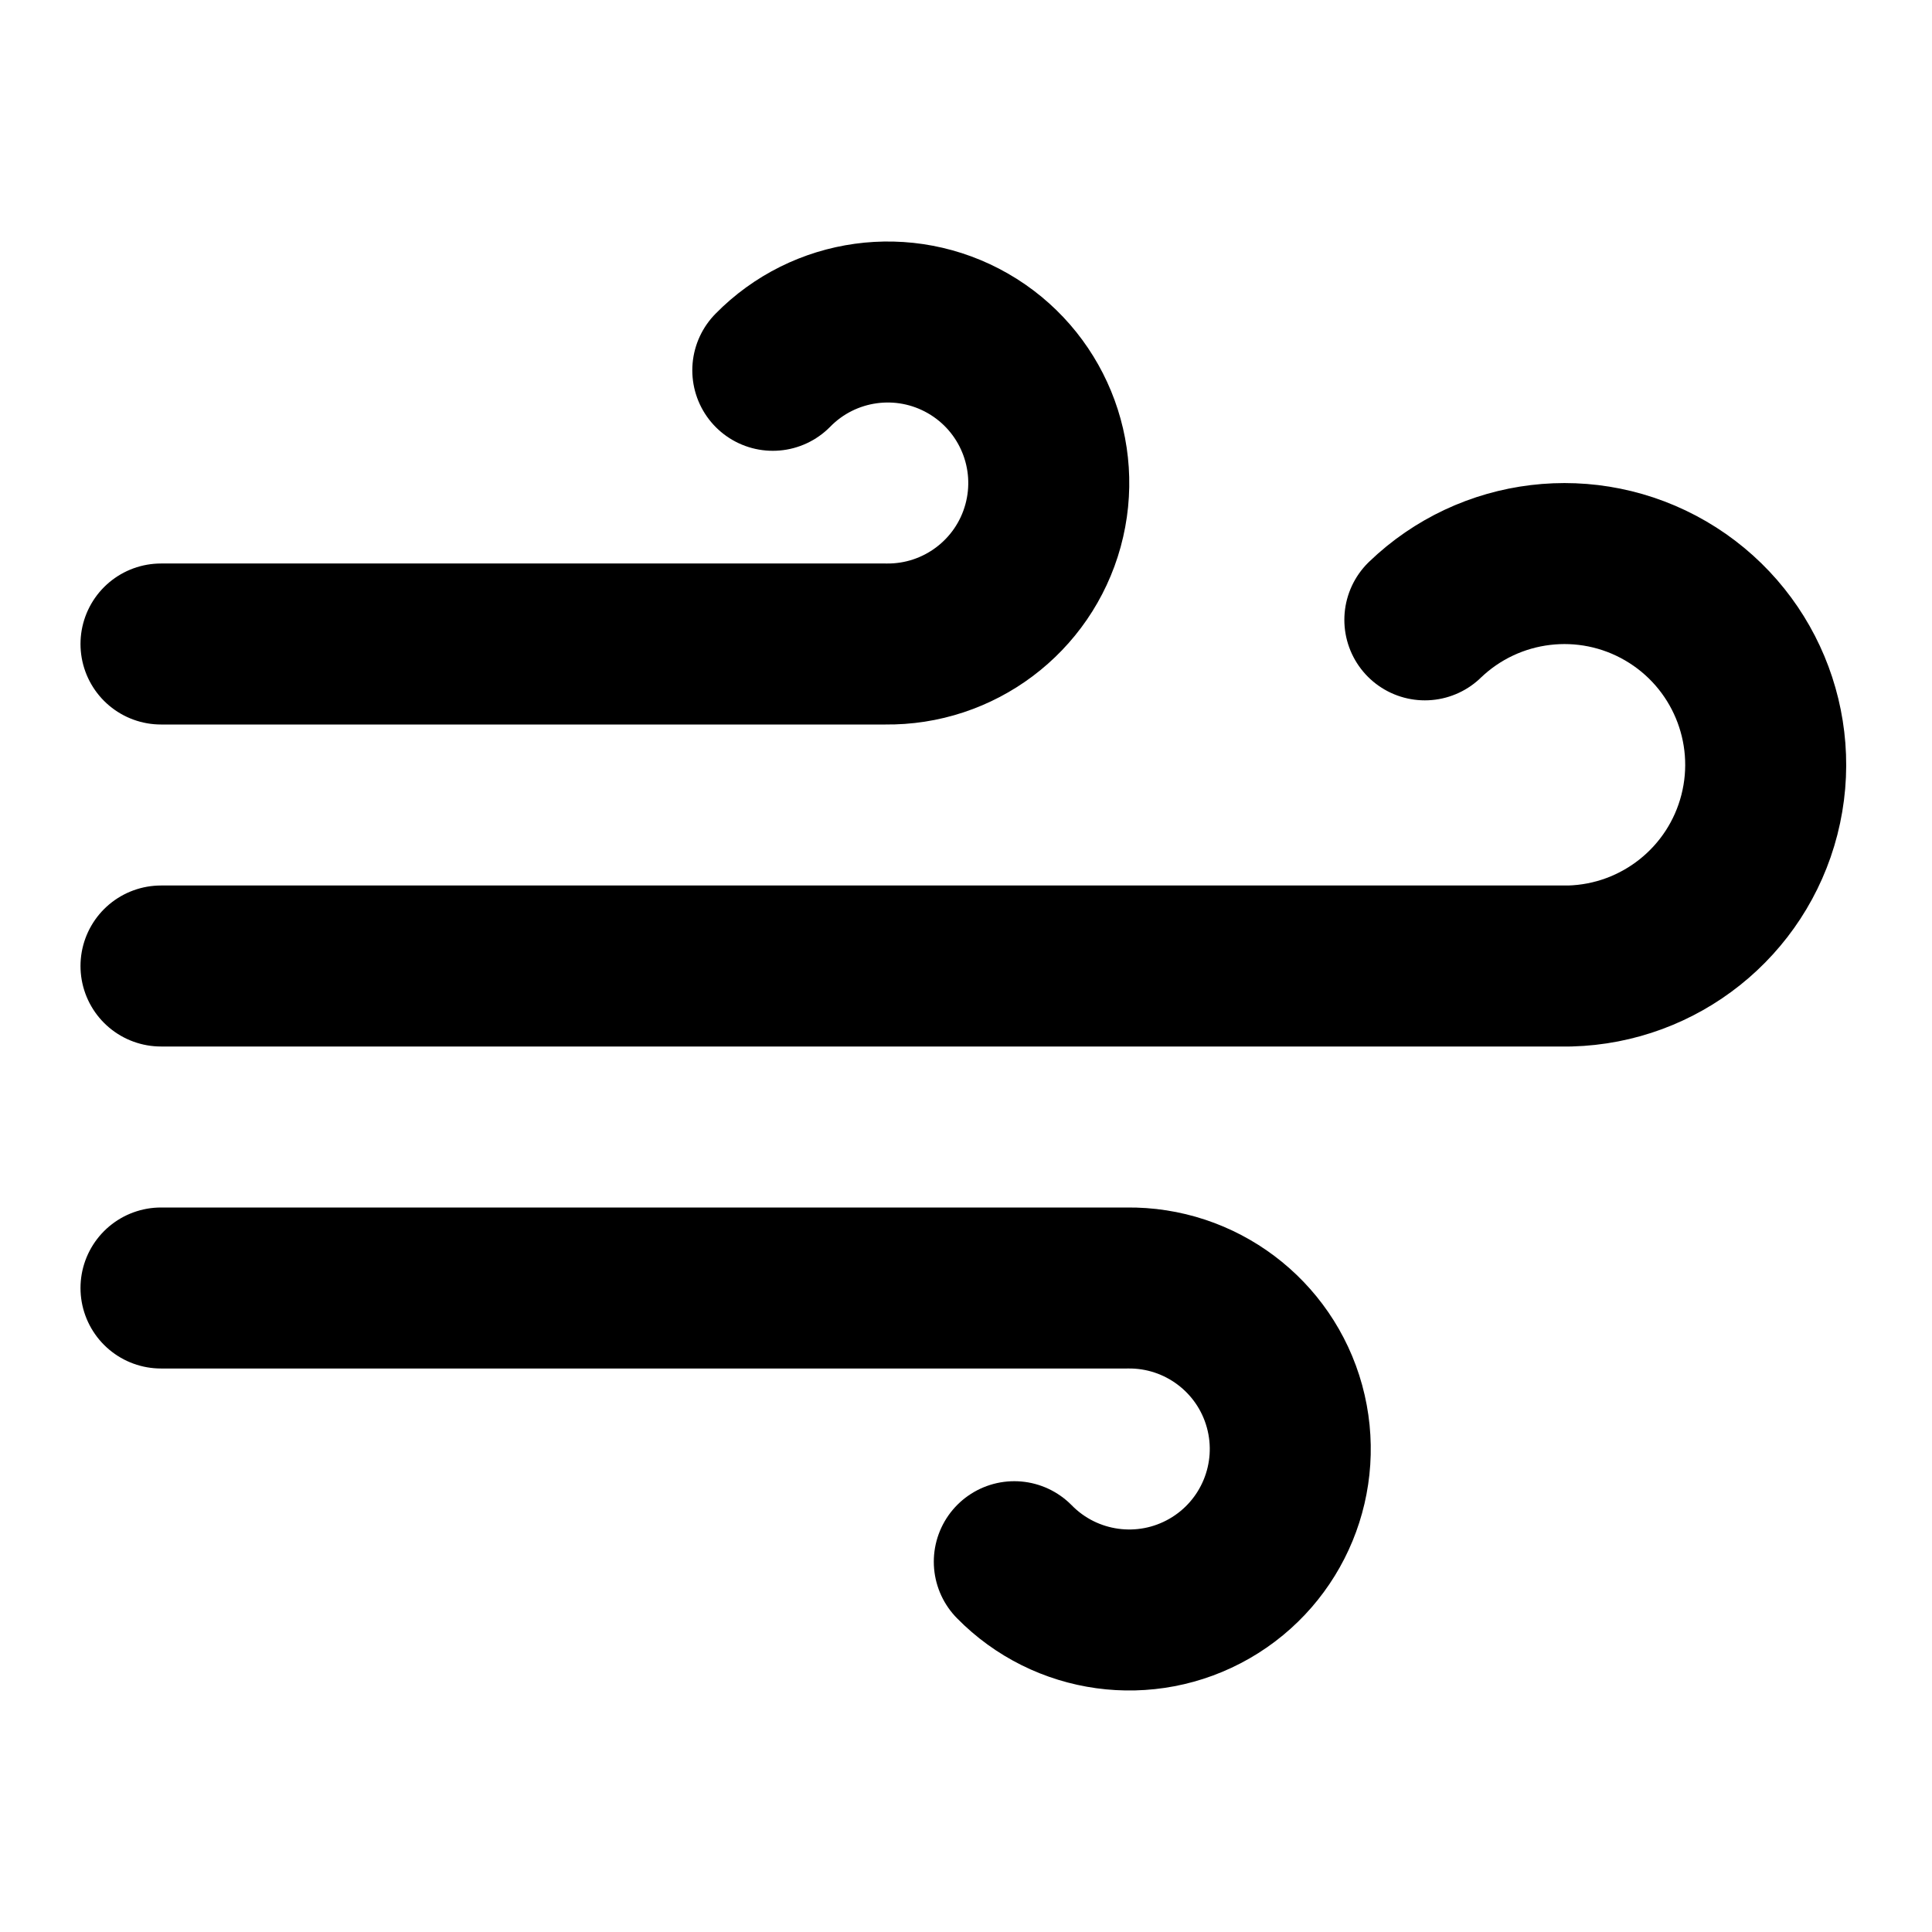
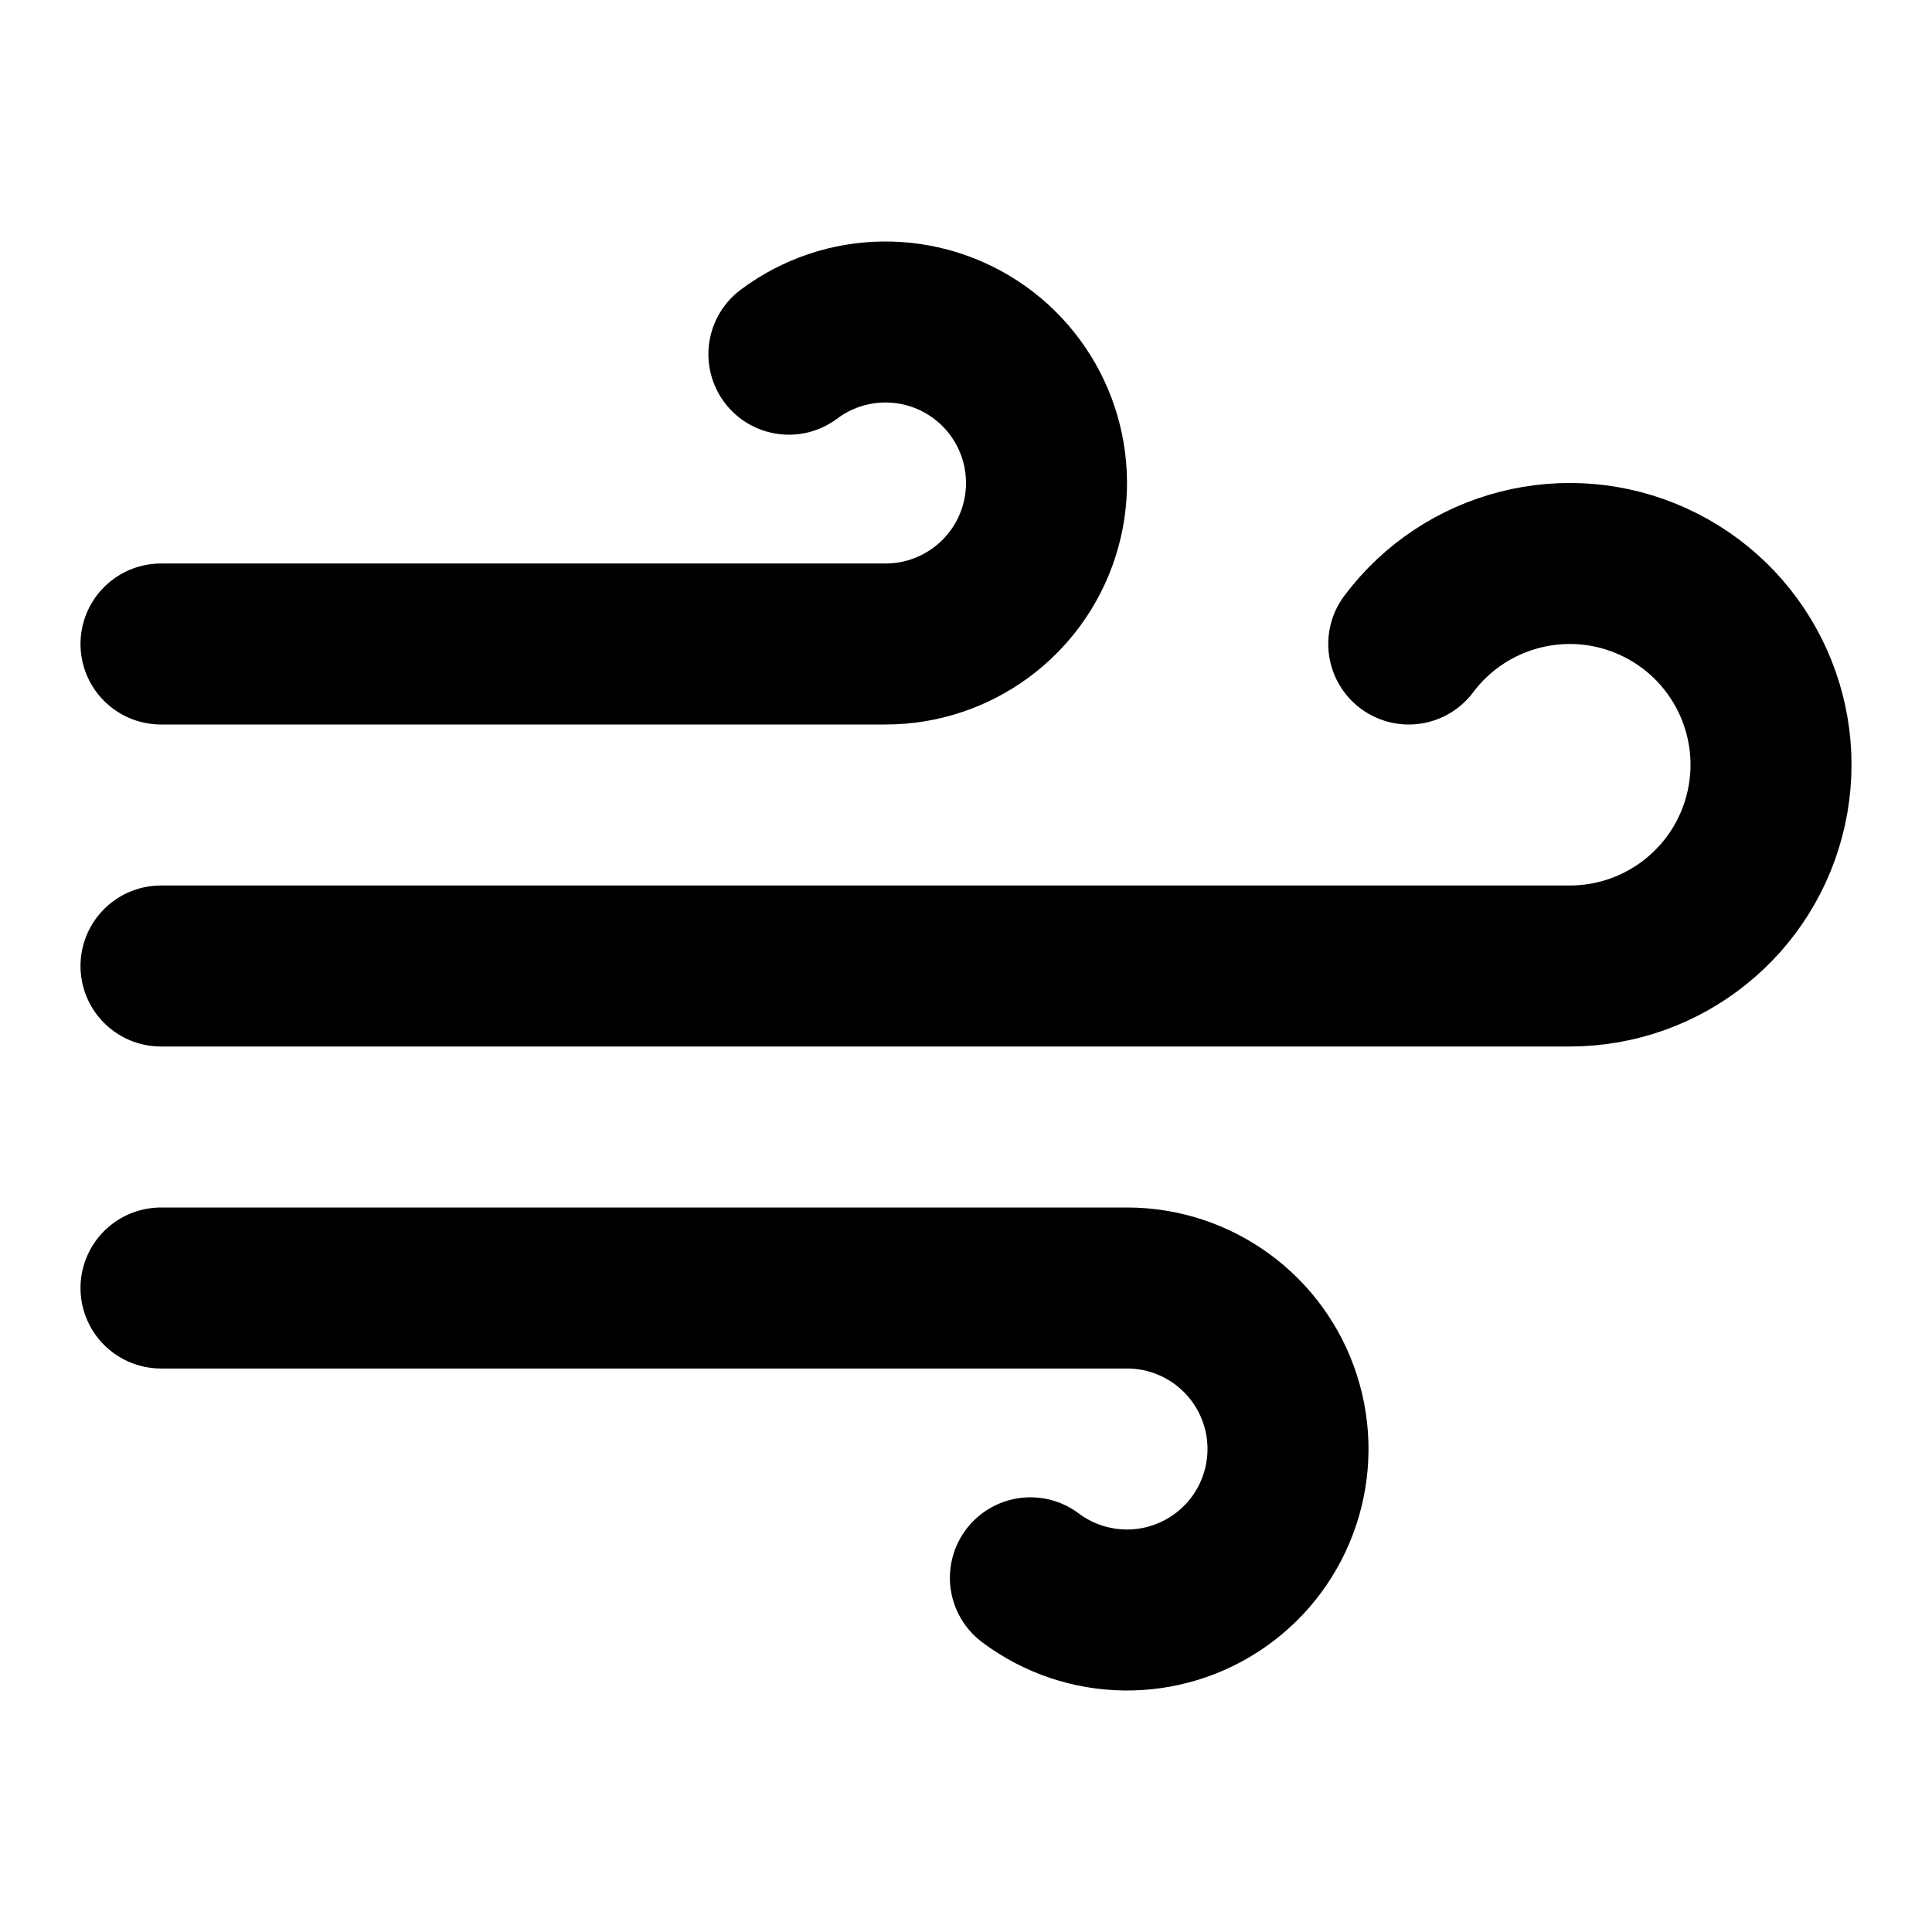
<svg xmlns="http://www.w3.org/2000/svg" width="24" height="24" fill="none" stroke="currentColor" stroke-linecap="round" stroke-linejoin="round" stroke-width="2" viewBox="0 0 24 24">
-   <path d="M17.7 7.7a2.5 2.5 0 1 1 1.8 4.3H2M9.6 4.6A2 2 0 1 1 11 8H2M12.6 19.4A2 2 0 1 0 14 16H2" />
+   <path d="M12.8 19.6A2 2 0 1 0 14 16H2M17.5 8a2.5 2.5 0 1 1 2 4H2M9.8 4.4A2 2 0 1 1 11 8H2" />
</svg>
